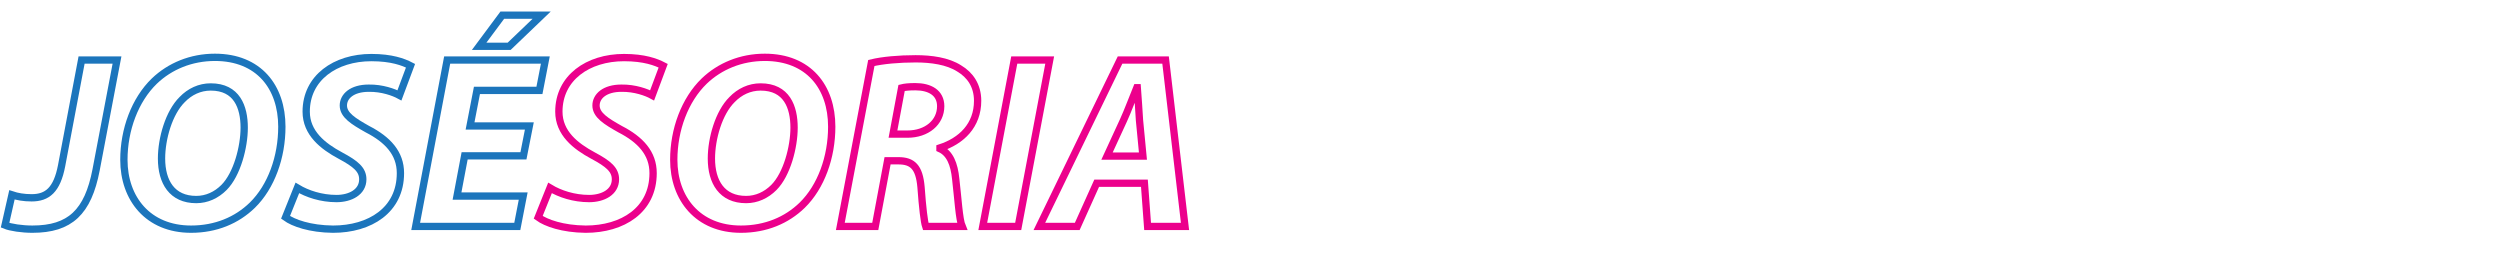
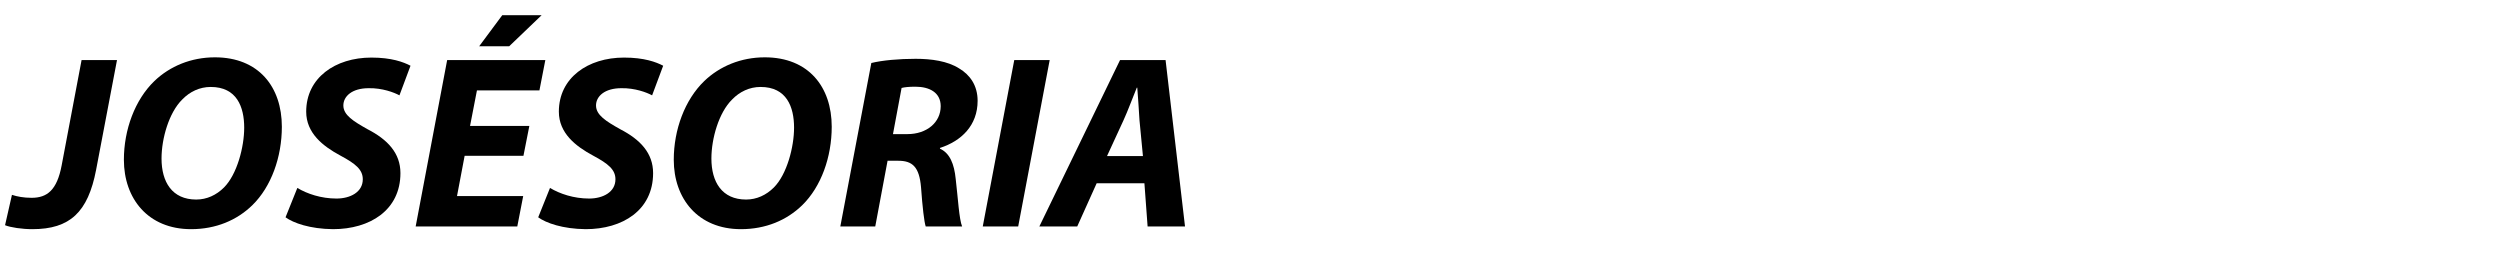
- <svg xmlns="http://www.w3.org/2000/svg" version="1.1" x="0px" y="0px" width="513.878px" height="53.858px" viewBox="0 0 513.878 53.858" enable-background="new 0 0 513.878 53.858" xml:space="preserve">
-   <g id="Layer-soria">
-     <path fill="none" stroke="#EC008C" stroke-width="1.5" stroke-miterlimit="10" d="M113.054,38.63   c2.023,1.218,4.906,2.183,8.042,2.183c2.833,0,5.411-1.319,5.411-3.959c0-1.979-1.466-3.197-4.602-4.872   c-3.591-1.929-7.03-4.618-7.03-9.033c0-6.953,5.968-11.114,13.402-11.114c4.147,0,6.575,0.913,8.042,1.675l-2.276,6.09   c-1.112-0.609-3.54-1.522-6.321-1.472c-3.44,0-5.209,1.675-5.209,3.553c0,1.979,2.074,3.248,4.957,4.872   c4.147,2.131,6.777,4.923,6.777,9.033c0,7.612-6.271,11.521-13.858,11.521c-4.753-0.051-8.142-1.269-9.761-2.437L113.054,38.63z" />
-     <path fill="none" stroke="#EC008C" stroke-width="1.5" stroke-miterlimit="10" d="M170.962,26.044   c0,6.242-2.175,12.332-6.069,16.139c-3.187,3.096-7.485,4.923-12.593,4.923c-8.85,0-13.807-6.293-13.807-14.261   c0-6.192,2.276-12.333,6.271-16.189c3.186-3.045,7.536-4.872,12.442-4.872C166.208,11.783,170.962,17.873,170.962,26.044z    M150.478,20.461c-2.731,2.69-4.248,8.019-4.248,12.13c0,4.821,2.175,8.425,7.131,8.425c2.175,0,4.147-0.914,5.715-2.487   c2.68-2.689,4.146-8.323,4.146-12.281c0-4.264-1.518-8.374-6.878-8.374C154.069,17.873,152.046,18.837,150.478,20.461z" />
-     <path fill="none" stroke="#EC008C" stroke-width="1.5" stroke-miterlimit="10" d="M179.102,12.95   c2.275-0.559,5.714-0.863,9.104-0.863c3.237,0,6.574,0.457,8.952,1.979c2.225,1.319,3.793,3.502,3.793,6.648   c0,5.075-3.338,8.272-7.739,9.693v0.152c2.023,0.914,2.934,3.146,3.237,6.242c0.456,3.857,0.708,8.323,1.315,9.744h-7.485   c-0.303-0.913-0.657-3.856-0.961-8.069c-0.354-4.161-1.77-5.43-4.652-5.43h-2.226l-2.529,13.499h-7.181L179.102,12.95z    M183.551,27.566h2.984c3.945,0,6.827-2.386,6.827-5.735c0-2.791-2.275-4.009-5.208-4.009c-1.366,0-2.226,0.102-2.833,0.254   L183.551,27.566z" />
-     <path fill="none" stroke="#EC008C" stroke-width="1.5" stroke-miterlimit="10" d="M215.766,12.341l-6.474,34.206h-7.283   l6.474-34.206H215.766z" />
-     <path fill="none" stroke="#EC008C" stroke-width="1.5" stroke-miterlimit="10" d="M225.424,37.666l-3.996,8.881h-7.788   l16.588-34.206h9.357l3.995,34.206h-7.688l-0.657-8.881H225.424z M234.932,32.083l-0.708-7.358   c-0.101-1.878-0.303-4.618-0.455-6.699h-0.102c-0.86,2.081-1.821,4.72-2.731,6.699l-3.388,7.358H234.932z" />
-   </g>
-   <g id="Layer-jose">
-     <path fill="none" stroke="#1C75BC" stroke-width="1.5" stroke-miterlimit="10" d="M16.769,12.341h7.282l-4.299,22.584   c-1.669,8.679-5.361,12.181-13.099,12.181c-2.124,0-4.501-0.355-5.614-0.813l1.416-6.242c1.062,0.355,2.428,0.609,4.046,0.609   c3.187,0,5.209-1.573,6.17-6.648L16.769,12.341z" />
-     <path fill="none" stroke="#1C75BC" stroke-width="1.5" stroke-miterlimit="10" d="M57.935,26.044c0,6.242-2.175,12.332-6.07,16.139   c-3.186,3.096-7.484,4.923-12.593,4.923c-8.851,0-13.807-6.293-13.807-14.261c0-6.192,2.276-12.333,6.271-16.189   c3.186-3.045,7.536-4.872,12.441-4.872C53.18,11.783,57.935,17.873,57.935,26.044z M37.452,20.461   c-2.731,2.69-4.249,8.019-4.249,12.13c0,4.821,2.175,8.425,7.131,8.425c2.175,0,4.147-0.914,5.715-2.487   c2.681-2.689,4.147-8.323,4.147-12.281c0-4.264-1.517-8.374-6.878-8.374C41.042,17.873,39.019,18.837,37.452,20.461z" />
-     <path fill="none" stroke="#1C75BC" stroke-width="1.5" stroke-miterlimit="10" d="M61.118,38.63   c2.023,1.218,4.906,2.183,8.042,2.183c2.832,0,5.412-1.319,5.412-3.959c0-1.979-1.467-3.197-4.603-4.872   c-3.59-1.929-7.03-4.618-7.03-9.033c0-6.953,5.968-11.114,13.402-11.114c4.147,0,6.575,0.913,8.042,1.675l-2.276,6.09   c-1.113-0.609-3.54-1.522-6.321-1.472c-3.439,0-5.209,1.675-5.209,3.553c0,1.979,2.074,3.248,4.956,4.872   c4.147,2.131,6.777,4.923,6.777,9.033c0,7.612-6.271,11.521-13.857,11.521c-4.754-0.051-8.143-1.269-9.761-2.437L61.118,38.63z" />
-     <path fill="none" stroke="#1C75BC" stroke-width="1.5" stroke-miterlimit="10" d="M107.594,32.032H95.506l-1.567,8.272h13.604   l-1.213,6.242H85.442l6.474-34.206h20.179l-1.214,6.242H98.036l-1.417,7.309h12.188L107.594,32.032z M111.337,3.119l-6.676,6.395   h-6.17l4.754-6.395H111.337z" />
+ <svg xmlns="http://www.w3.org/2000/svg" version="1.1" id="Layer_1" x="0px" y="0px" width="513.879px" height="53.857px" viewBox="0 0 513.879 53.857" enable-background="new 0 0 513.879 53.857" xml:space="preserve">
+   <g>
+     <path d="M127.722,18.128c2.78-0.05,5.209,0.863,6.32,1.472l2.276-6.09c-1.467-0.762-3.896-1.675-8.042-1.675   c-7.434,0-13.402,4.161-13.402,11.113c0,4.415,3.439,7.104,7.03,9.033c3.136,1.675,4.602,2.894,4.602,4.872   c0,2.641-2.577,3.959-5.41,3.959c-3.137,0-6.02-0.965-8.042-2.183l-2.427,6.04c1.619,1.168,5.009,2.386,9.762,2.437   c7.587,0,13.857-3.909,13.857-11.521c0-4.11-2.63-6.902-6.776-9.033c-2.884-1.624-4.957-2.893-4.957-4.872   C122.513,19.803,124.282,18.128,127.722,18.128z" />
+     <path d="M157.206,11.784c-4.906,0-9.256,1.826-12.441,4.871c-3.995,3.856-6.271,9.997-6.271,16.189   c0,7.968,4.957,14.261,13.807,14.261c5.108,0,9.406-1.827,12.594-4.923c3.894-3.807,6.068-9.896,6.068-16.139   C170.962,17.873,166.208,11.783,157.206,11.784z M159.076,38.529c-1.568,1.573-3.54,2.487-5.715,2.487   c-4.956,0-7.131-3.604-7.131-8.425c0-4.111,1.517-9.44,4.248-12.13c1.567-1.624,3.591-2.588,5.865-2.587   c5.36,0,6.879,4.109,6.879,8.374C163.222,30.206,161.756,35.84,159.076,38.529z" />
+     <path d="M197.158,14.066c-2.378-1.521-5.715-1.979-8.952-1.979c-3.39,0-6.829,0.304-9.104,0.863l-6.372,33.595h7.181l2.529-13.499   h2.226c2.882,0,4.298,1.269,4.652,5.43c0.304,4.213,0.658,7.156,0.961,8.069h7.485c-0.607-1.421-0.859-5.887-1.315-9.744   c-0.303-3.096-1.214-5.328-3.237-6.242v-0.152c4.401-1.421,7.739-4.617,7.739-9.692C200.951,17.568,199.383,15.385,197.158,14.066z    M186.535,27.566h-2.984l1.771-9.489c0.607-0.152,1.467-0.255,2.833-0.255c2.933,0,5.208,1.219,5.208,4.01   C193.362,25.18,190.48,27.566,186.535,27.566z" />
+     <polygon points="208.483,12.341 202.009,46.547 209.292,46.547 215.766,12.341  " />
+     <path d="M239.585,12.341h-9.356L213.64,46.547h7.788l3.995-8.881h9.812l0.657,8.881h7.688L239.585,12.341z M227.548,32.083   l3.389-7.358c0.91-1.979,1.871-4.618,2.73-6.699h0.103c0.151,2.081,0.354,4.821,0.455,6.699l0.708,7.358H227.548z" />
+     <path d="M12.671,34.012c-0.961,5.075-2.982,6.648-6.17,6.648c-1.618,0-2.983-0.255-4.046-0.609l-1.416,6.242   c1.113,0.458,3.49,0.813,5.614,0.813c7.738,0,11.43-3.502,13.099-12.181l4.299-22.584h-7.281L12.671,34.012z" />
+     <path d="M44.177,11.784c-4.905,0-9.256,1.826-12.441,4.871c-3.995,3.856-6.271,9.997-6.271,16.189   c0,7.968,4.956,14.261,13.808,14.261c5.108,0,9.407-1.827,12.593-4.923c3.895-3.807,6.07-9.896,6.07-16.139   C57.935,17.873,53.18,11.783,44.177,11.784z M46.049,38.529c-1.567,1.573-3.54,2.487-5.715,2.487c-4.956,0-7.131-3.604-7.131-8.425   c0-4.111,1.519-9.44,4.249-12.13c1.567-1.624,3.59-2.588,5.866-2.587c5.361,0,6.878,4.109,6.878,8.374   C50.196,30.206,48.73,35.84,46.049,38.529z" />
+     <path d="M75.786,18.128c2.781-0.05,5.208,0.863,6.321,1.472l2.275-6.09c-1.467-0.762-3.895-1.675-8.042-1.675   c-7.434,0-13.401,4.161-13.401,11.113c0,4.415,3.439,7.104,7.03,9.033c3.136,1.675,4.603,2.894,4.603,4.872   c0,2.641-2.58,3.959-5.412,3.959c-3.136,0-6.019-0.965-8.042-2.183l-2.426,6.04c1.618,1.168,5.007,2.386,9.761,2.437   c7.586,0,13.857-3.909,13.857-11.521c0-4.11-2.63-6.902-6.777-9.033c-2.882-1.624-4.956-2.893-4.956-4.872   C70.577,19.803,72.347,18.128,75.786,18.128z" />
+     <polygon points="111.337,3.119 103.245,3.119 98.491,9.514 104.661,9.514  " />
+     <polygon points="98.036,18.582 110.881,18.582 112.095,12.34 91.916,12.34 85.442,46.546 106.33,46.546 107.543,40.304    93.939,40.304 95.506,32.031 107.594,32.031 108.807,25.891 96.619,25.891  " />
  </g>
</svg>
